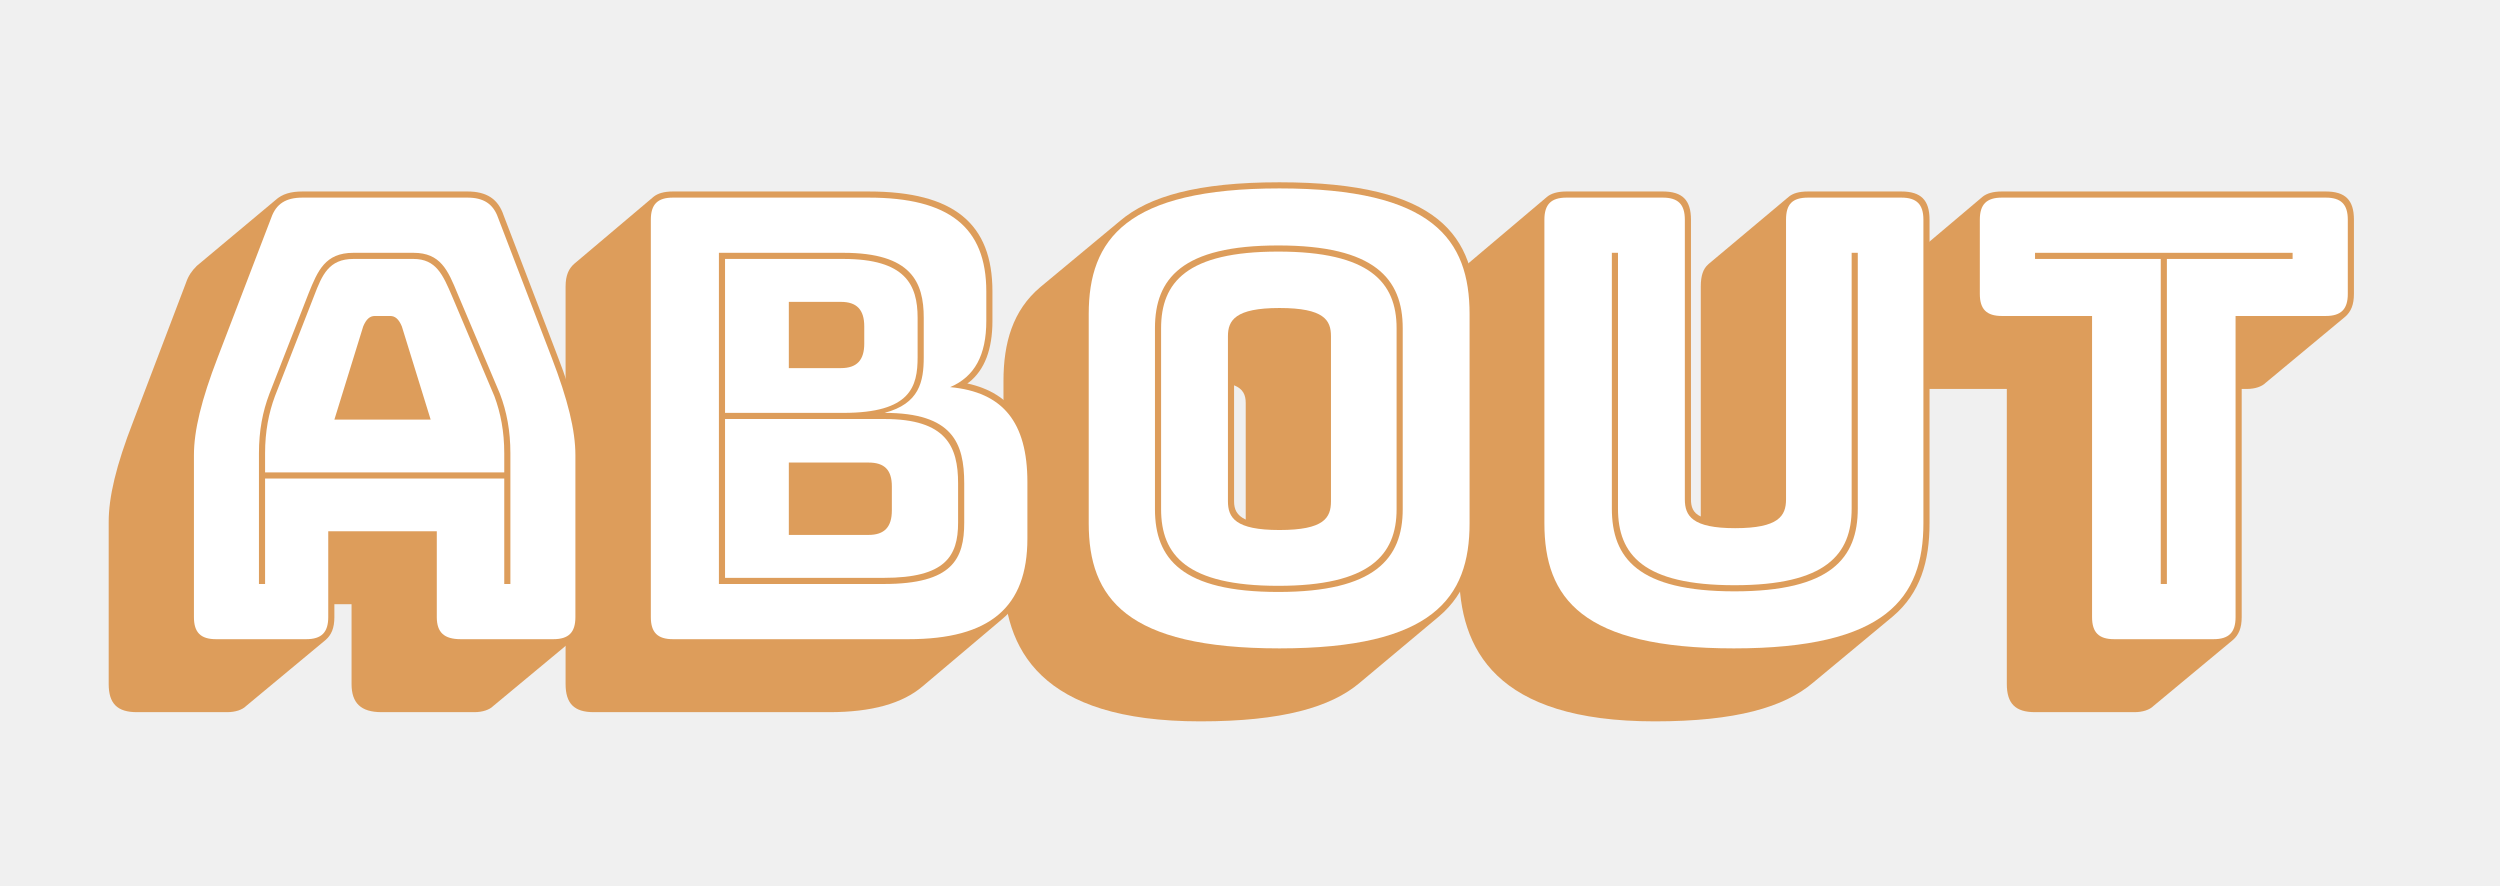
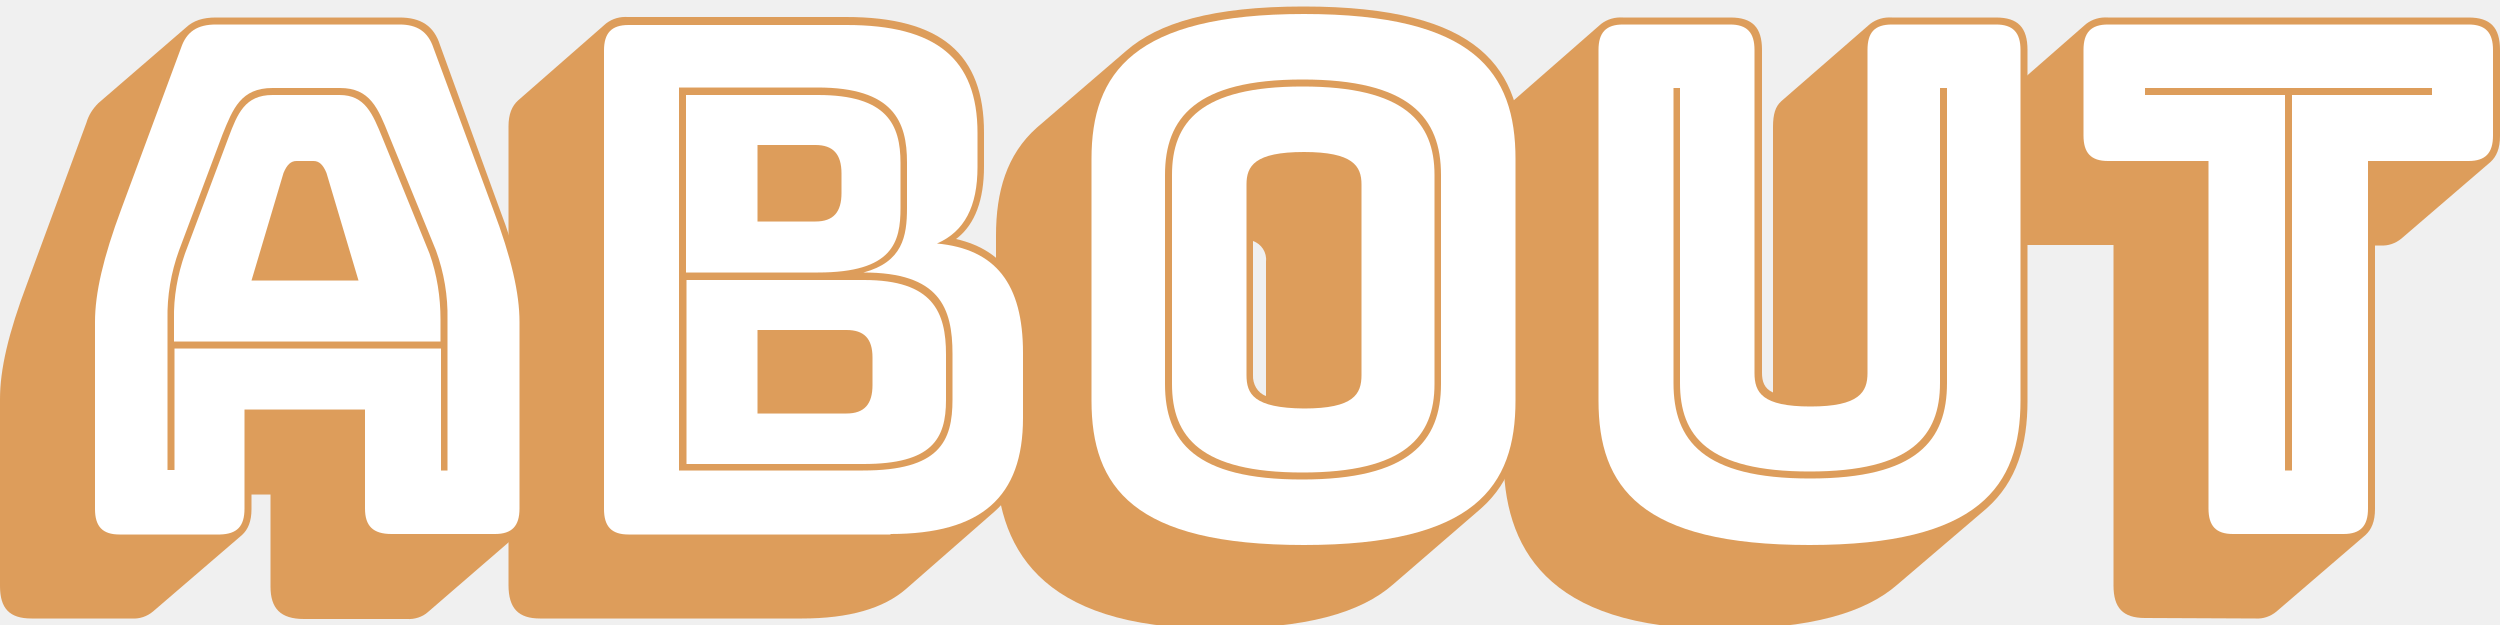
- <svg xmlns="http://www.w3.org/2000/svg" xmlns:xlink="http://www.w3.org/1999/xlink" version="1.1" width="587" height="208">
-   <defs>
-     <path id="shade-notdef" d="M735 -159C749 -159 760 -155 766 -149L896 -41C905 -33 910 -22 910 -4V724C910 756 896 770 864 770H136C122 770 111 767 104 761L-25 652C-34 644 -39 633 -39 615V-113C-39 -145 -25 -159 7 -159ZM711 591V20H160V591Z" />
-     <path id="shade-61" d="M139 -109 269 -1C278 7 283 18 283 36V57H311V-73C311 -104 326 -119 360 -119H511C525 -119 536 -115 542 -109L672 -1C681 7 686 18 686 36V300C686 341 674 392 646 464L559 691C550 718 531 730 500 730H231C212 730 198 726 187 716L59 609L58 608C51 601 45 593 41 581L-45 355C-73 283 -85 232 -85 191V-73C-85 -105 -71 -119 -39 -119H108C122 -119 133 -115 139 -109Z" />
-     <path id="shade-62" d="M-24 -119H360C429 -119 479 -105 512 -77L641 32C676 61 693 104 693 164V256C693 350 658 401 585 417L588 419C613 439 626 472 626 519V567C626 677 564 730 424 730H105C91 730 80 727 73 721L-56 612C-65 604 -70 593 -70 575V-73C-70 -105 -56 -119 -24 -119Z" />
-     <path id="shade-6f" d="M500 -71 629 37C674 75 689 127 689 189V530C689 656 631 745 369 745C235 745 156 722 109 682L-21 574C-66 536 -81 483 -81 421V110C-81 -16 -22 -134 240 -134C373 -134 453 -111 500 -71ZM295 225V414C310 408 314 398 314 385V195C299 202 295 212 295 225Z" />
-     <path id="shade-74" d="M280 -119C294 -119 305 -115 311 -109L441 -1C450 7 455 18 455 36V408H463C477 408 488 412 494 418L624 526C633 534 638 545 638 563V684C638 716 624 730 592 730H64C50 730 39 727 32 721L-97 612C-106 604 -111 593 -111 575V454C-111 422 -97 408 -65 408H72V-73C72 -105 86 -119 118 -119Z" />
-     <path id="shade-75" d="M244 -134C376 -134 455 -111 502 -71L632 37C677 75 692 127 692 189V684C692 716 678 730 646 730H494C479 730 469 727 462 721L332 612L331 611C323 604 319 593 319 575V200C306 206 303 216 303 228V684C303 716 289 730 257 730H100C86 730 75 727 68 721L-61 612C-70 604 -75 593 -75 575V110C-75 -16 -16 -134 244 -134Z" />
-     <path id="regular-notdef" d="M900 -4V724C900 749 889 760 864 760H136C111 760 100 749 100 724V-4C100 -29 111 -40 136 -40H864C889 -40 900 -29 900 -4ZM850 10H150V710H850Z" />
-     <path id="regular-61" d="M330 510C335 522 341 527 349 527H374C382 527 388 522 393 510L440 358H283ZM273 36V176H450V36C450 11 462 0 489 0H640C665 0 676 11 676 36V300C676 340 664 390 637 460L550 687C542 710 526 720 500 720H231C204 720 188 710 180 687L93 460C66 390 54 340 54 300V36C54 11 65 0 90 0H237C262 0 273 11 273 36Z" />
-     <path id="regular-62" d="M489 0C622 0 683 52 683 164V256C683 354 643 403 557 411C597 428 616 463 616 519V567C616 672 555 720 424 720H105C80 720 69 709 69 684V36C69 11 80 0 105 0ZM294 550H379C405 550 417 537 417 510V482C417 455 405 442 379 442H294ZM294 288H424C450 288 462 276 462 249V210C462 183 450 170 424 170H294Z" />
-     <path id="regular-6f" d="M679 189V530C679 652 619 735 369 735C119 735 58 652 58 530V189C58 67 119 -15 369 -15C619 -15 679 67 679 189ZM285 225V494C285 520 297 540 369 540C442 540 453 520 453 494V225C453 198 442 178 369 178C297 178 285 198 285 225Z" />
-     <path id="regular-74" d="M409 0C434 0 445 11 445 36V527H592C617 527 628 538 628 563V684C628 709 617 720 592 720H64C39 720 28 709 28 684V563C28 538 39 527 64 527H211V36C211 11 222 0 247 0Z" />
-     <path id="regular-75" d="M682 189V684C682 709 671 720 646 720H494C468 720 458 709 458 684V228C458 201 446 181 375 181C305 181 293 201 293 228V684C293 709 282 720 257 720H100C75 720 64 709 64 684V189C64 67 125 -15 373 -15C621 -15 682 67 682 189Z" />
-     <path id="inline-notdef" d="M120 -20H880V740H120ZM870 -10H130V730H870Z" />
-     <path id="inline-61" d="M170 303C170 339 176 369 186 396L250 560C263 594 274 620 314 620H412C449 620 460 594 475 559L544 396C554 369 560 339 560 303V272H170ZM560 90H570V303C570 340 564 371 553 400L484 563C468 602 456 630 412 630H314C268 630 256 601 241 564L177 400C166 371 160 340 160 303V90H170V262H560Z" />
-     <path id="inline-62" d="M180 90H449C561 90 580 131 580 190V254C580 320 561 369 450 369C507 384 514 420 514 460V524C514 582 494 630 383 630H180ZM383 620C484 620 504 578 504 524V460C504 412 493 369 383 369H190V620ZM450 359C551 359 570 314 570 254V190C570 135 549 100 449 100H190V359Z" />
-     <path id="inline-6f" d="M570 212V507C570 588 524 642 367 642C210 642 166 588 166 507V212C166 131 210 77 367 77C524 77 570 131 570 212ZM176 212V507C176 582 218 632 367 632C516 632 560 582 560 507V212C560 137 516 87 367 87C218 87 176 137 176 212Z" />
-     <path id="inline-74" d="M323 90H333V620H538V630H118V620H323Z" />
-     <path id="inline-75" d="M174 630V213C174 132 217 78 374 78C531 78 575 132 575 213V630H565V213C565 138 523 88 374 88C225 88 184 138 184 213V630Z" />
-   </defs>
-   <use transform="translate(37.76 150.08) scale(0.144 -0.144)" xlink:href="#shade-61" style="stroke:none;fill:#dd9d5b" />
-   <use transform="translate(142.88 150.08) scale(0.144 -0.144)" xlink:href="#shade-62" style="stroke:none;fill:#dd9d5b" />
-   <use transform="translate(247.28 150.08) scale(0.144 -0.144)" xlink:href="#shade-6f" style="stroke:none;fill:#dd9d5b" />
-   <use transform="translate(353.408 150.08) scale(0.144 -0.144)" xlink:href="#shade-75" style="stroke:none;fill:#dd9d5b" />
-   <use transform="translate(460.832 150.08) scale(0.144 -0.144)" xlink:href="#shade-74" style="stroke:none;fill:#dd9d5b" />
-   <use transform="translate(37.76 150.08) scale(0.144 -0.144)" xlink:href="#regular-61" style="stroke:none;fill:#ffffff" />
-   <use transform="translate(142.88 150.08) scale(0.144 -0.144)" xlink:href="#regular-62" style="stroke:none;fill:#ffffff" />
-   <use transform="translate(247.28 150.08) scale(0.144 -0.144)" xlink:href="#regular-6f" style="stroke:none;fill:#ffffff" />
-   <use transform="translate(353.408 150.08) scale(0.144 -0.144)" xlink:href="#regular-75" style="stroke:none;fill:#ffffff" />
-   <use transform="translate(460.832 150.08) scale(0.144 -0.144)" xlink:href="#regular-74" style="stroke:none;fill:#ffffff" />
-   <use transform="translate(37.76 150.08) scale(0.144 -0.144)" xlink:href="#inline-61" style="stroke:none;fill:#dd9d5b" />
-   <use transform="translate(142.88 150.08) scale(0.144 -0.144)" xlink:href="#inline-62" style="stroke:none;fill:#dd9d5b" />
-   <use transform="translate(247.28 150.08) scale(0.144 -0.144)" xlink:href="#inline-6f" style="stroke:none;fill:#dd9d5b" />
-   <use transform="translate(353.408 150.08) scale(0.144 -0.144)" xlink:href="#inline-75" style="stroke:none;fill:#dd9d5b" />
-   <use transform="translate(460.832 150.08) scale(0.144 -0.144)" xlink:href="#inline-74" style="stroke:none;fill:#dd9d5b" />
+ <svg xmlns="http://www.w3.org/2000/svg" version="1.1" id="Layer_1" x="0px" y="0px" viewBox="0 0 500 125" style="enable-background:new 0 0 500 125;" xml:space="preserve">
+   <style type="text/css">
+ 	.st0{fill:#DD9D5B;}
+ 	.st1{fill:#FFFFFF;}
+ </style>
+   <g id="Layer_2">
+     <g id="Layer_1-2">
+       <path id="shade-61" class="st0" d="M30.6,122.3L48.4,107c1.2-1.1,1.9-2.7,1.9-5.2v-2.9h3.8v18.4c0,4.4,2,6.5,6.7,6.5h20.6    c1.5,0.1,3.1-0.4,4.2-1.4l17.7-15.3c1.2-1.1,1.9-2.7,1.9-5.2V64.4c0-5.8-1.6-13-5.5-23.2L88,9c-1.2-3.8-3.8-5.5-8.1-5.5H43.2    c-2.6,0-4.5,0.6-6,2L19.7,20.6l-0.1,0.1c-1.1,1.1-1.9,2.4-2.3,3.8l-11.8,32C1.6,66.8,0,74,0,79.8v37.4c0,4.5,1.9,6.5,6.3,6.5h20.1    C27.9,123.8,29.4,123.3,30.6,122.3z" />
+       <path id="shade-62" class="st0" d="M108,123.7h52.4c9.4,0,16.3-2,20.8-5.9l17.6-15.4c4.7-4.1,7.1-10.2,7.1-18.7V70.6    c0-13.3-4.7-20.5-14.7-22.8l0.4-0.3c3.4-2.8,5.2-7.5,5.2-14.2v-6.8c0-15.6-8.5-23.1-27.6-23.1h-43.6c-1.6-0.1-3.1,0.3-4.4,1.3    l-17.6,15.4c-1.2,1.1-1.9,2.7-1.9,5.2v91.7C101.7,121.7,103.7,123.7,108,123.7z" />
+       <path id="shade-6f" class="st0" d="M278.6,116.9l17.6-15.2c6.1-5.4,8.2-12.8,8.2-21.5V31.8c0-17.8-7.9-30.5-43.7-30.5    c-18.3,0-29.1,3.3-35.5,8.9l-17.8,15.3c-6.1,5.4-8.2,12.9-8.2,21.6v44.1c0,17.8,8.1,34.5,43.8,34.5    C261.3,125.8,272.2,122.5,278.6,116.9z M250.6,75V48.2c1.7,0.6,2.8,2.3,2.6,4.1v26.9C251.5,78.6,250.5,76.8,250.6,75z" />
+       <path id="shade-75" class="st0" d="M344.3,125.8c18,0,28.8-3.3,35.2-8.9l17.8-15.2c6.1-5.4,8.2-12.8,8.2-21.5V10    c0-4.5-1.9-6.5-6.3-6.5h-20.8c-1.6-0.1-3.1,0.3-4.4,1.3l-17.7,15.4l-0.1,0.1c-1.1,1-1.6,2.5-1.6,5.1v53.1    c-1.8-0.8-2.2-2.3-2.2-3.9V10c0-4.5-1.9-6.5-6.3-6.5h-21.5c-1.6-0.1-3.1,0.3-4.4,1.3l-17.6,15.4c-1.2,1.1-1.9,2.7-1.9,5.2v65.9    C300.7,109.1,308.8,125.8,344.3,125.8z" />
+       <path id="shade-74" class="st0" d="M451.1,123.7c1.5,0.1,3-0.4,4.2-1.4l17.8-15.3c1.2-1.1,1.9-2.7,1.9-5.2V49.1h1.1    c1.5,0.1,3-0.4,4.2-1.4l17.8-15.3c1.2-1.1,1.9-2.7,1.9-5.2V10c0-4.5-1.9-6.5-6.3-6.5h-72.1c-1.6-0.1-3.1,0.3-4.4,1.3l-17.6,15.4    c-1.2,1.1-1.9,2.7-1.9,5.2v17.1c0,4.5,1.9,6.5,6.3,6.5h18.7v68.1c0,4.5,1.9,6.5,6.3,6.5L451.1,123.7z" />
+       <path id="regular-61" class="st1" d="M56.7,34.6c0.7-1.7,1.5-2.4,2.6-2.4h3.4c1.1,0,1.9,0.7,2.6,2.4l6.4,21.5H50.3L56.7,34.6z     M48.9,101.7V81.9H73v19.8c0,3.5,1.6,5.1,5.3,5.1H99c3.4,0,4.9-1.6,4.9-5.1V64.4c0-5.7-1.6-12.8-5.3-22.6L86.7,9.6    c-1.1-3.3-3.3-4.7-6.8-4.7H43.2c-3.7,0-5.9,1.4-7,4.7L24.3,41.7c-3.7,9.9-5.3,17-5.3,22.7v37.4c0,3.5,1.5,5.1,4.9,5.1H44    C47.4,106.8,48.9,105.3,48.9,101.7z" />
+       <path id="regular-62" class="st1" d="M178.1,106.8c18.2,0,26.5-7.4,26.5-23.2v-13c0-13.9-5.5-20.8-17.2-21.9    c5.5-2.4,8.1-7.4,8.1-15.3v-6.8c0-14.9-8.3-21.6-26.2-21.6h-43.6c-3.4,0-4.9,1.6-4.9,5.1v91.7c0,3.5,1.5,5.1,4.9,5.1H178.1z     M151.5,29h11.6c3.5,0,5.2,1.8,5.2,5.7v3.9c0,3.8-1.6,5.7-5.2,5.7h-11.6V29z M151.5,66h17.8c3.5,0,5.2,1.7,5.2,5.5V77    c0,3.8-1.6,5.7-5.2,5.7h-17.8V66z" />
+       <path id="regular-6f" class="st1" d="M303.1,80.1V31.8c0-17.3-8.2-29-42.3-29s-42.5,11.8-42.5,29v48.3c0,17.3,8.3,28.9,42.5,28.9    S303.1,97.3,303.1,80.1z M249.3,75V36.9c0-3.7,1.6-6.5,11.5-6.5c9.8,0,11.5,2.8,11.5,6.5V75c0,3.8-1.5,6.7-11.5,6.7    C250.7,81.6,249.3,78.8,249.3,75z" />
+       <path id="regular-75" class="st1" d="M404.1,80.1V10c0-3.5-1.5-5.1-4.9-5.1h-20.8c-3.5,0-4.9,1.6-4.9,5.1v64.6    c0,3.8-1.6,6.7-11.4,6.7c-9.7,0-11.2-2.8-11.2-6.7V10c0-3.5-1.5-5.1-4.9-5.1h-21.4c-3.4,0-4.9,1.6-4.9,5.1v70.1    c0,17.3,8.3,28.9,42.2,28.9S404.1,97.3,404.1,80.1z" />
+       <path id="regular-74" class="st1" d="M468.7,106.8c3.4,0,4.9-1.6,4.9-5.1V32.2h20.1c3.4,0,4.9-1.6,4.9-5.1V10    c0-3.5-1.5-5.1-4.9-5.1h-72.1c-3.4,0-4.9,1.6-4.9,5.1v17.1c0,3.5,1.5,5.1,4.9,5.1h20.1v69.5c0,3.5,1.5,5.1,4.9,5.1L468.7,106.8z" />
+       <path id="inline-61" class="st0" d="M34.8,63.9c-0.1-4.5,0.7-8.9,2.2-13.2l8.7-23.2c1.8-4.8,3.3-8.5,8.8-8.5h13.4    c5.1,0,6.6,3.7,8.6,8.6l9.4,23.1c1.5,4.2,2.2,8.7,2.2,13.2v4.4H34.8V63.9z M88.1,94.1h1.4V63.9c0.1-4.7-0.7-9.4-2.3-13.8l-9.4-23    c-2.2-5.5-3.8-9.5-9.8-9.5H54.5c-6.3,0-7.9,4.1-10,9.3l-8.7,23.2c-1.6,4.4-2.4,9.1-2.3,13.8v30.1h1.4V69.7h53.3V94.1z" />
+       <path id="inline-62" class="st0" d="M135.9,94.1h36.7c15.3,0,17.9-5.8,17.9-14.2v-9.1c0-9.3-2.6-16.3-17.8-16.3    c7.8-2.1,8.7-7.2,8.7-12.9v-9.1c0-8.2-2.7-15-17.9-15h-27.7V94.1z M163.6,19c13.8,0,16.5,5.9,16.5,13.6v9    c0,6.8-1.5,12.9-16.5,12.9h-26.4V19H163.6z M172.8,56c13.8,0,16.4,6.4,16.4,14.9v9.1c0,7.8-2.8,12.8-16.5,12.8h-35.4V56H172.8z" />
+       <path id="inline-6f" class="st0" d="M288.2,76.8V35c0-11.5-6.3-19.1-27.7-19.1S233,23.6,233,35v41.8c0,11.5,6,19.1,27.4,19.1    S288.2,88.3,288.2,76.8z M234.4,76.8V35c0-10.6,5.7-17.7,26.1-17.7c20.4,0,26.4,7.1,26.4,17.7v41.8c0,10.6-6,17.7-26.4,17.7    S234.4,87.4,234.4,76.8L234.4,76.8z" />
+       <path id="inline-75" class="st0" d="M334.7,17.6v59c0,11.5,5.9,19.1,27.3,19.1s27.4-7.6,27.4-19.1v-59h-1.4v59    c0,10.6-5.7,17.7-26.1,17.7s-25.9-7.1-25.9-17.7v-59L334.7,17.6z" />
+       <path id="inline-74" class="st0" d="M457,94.1h1.4V19h28v-1.4H429V19h28L457,94.1z" />
+     </g>
+   </g>
</svg>
